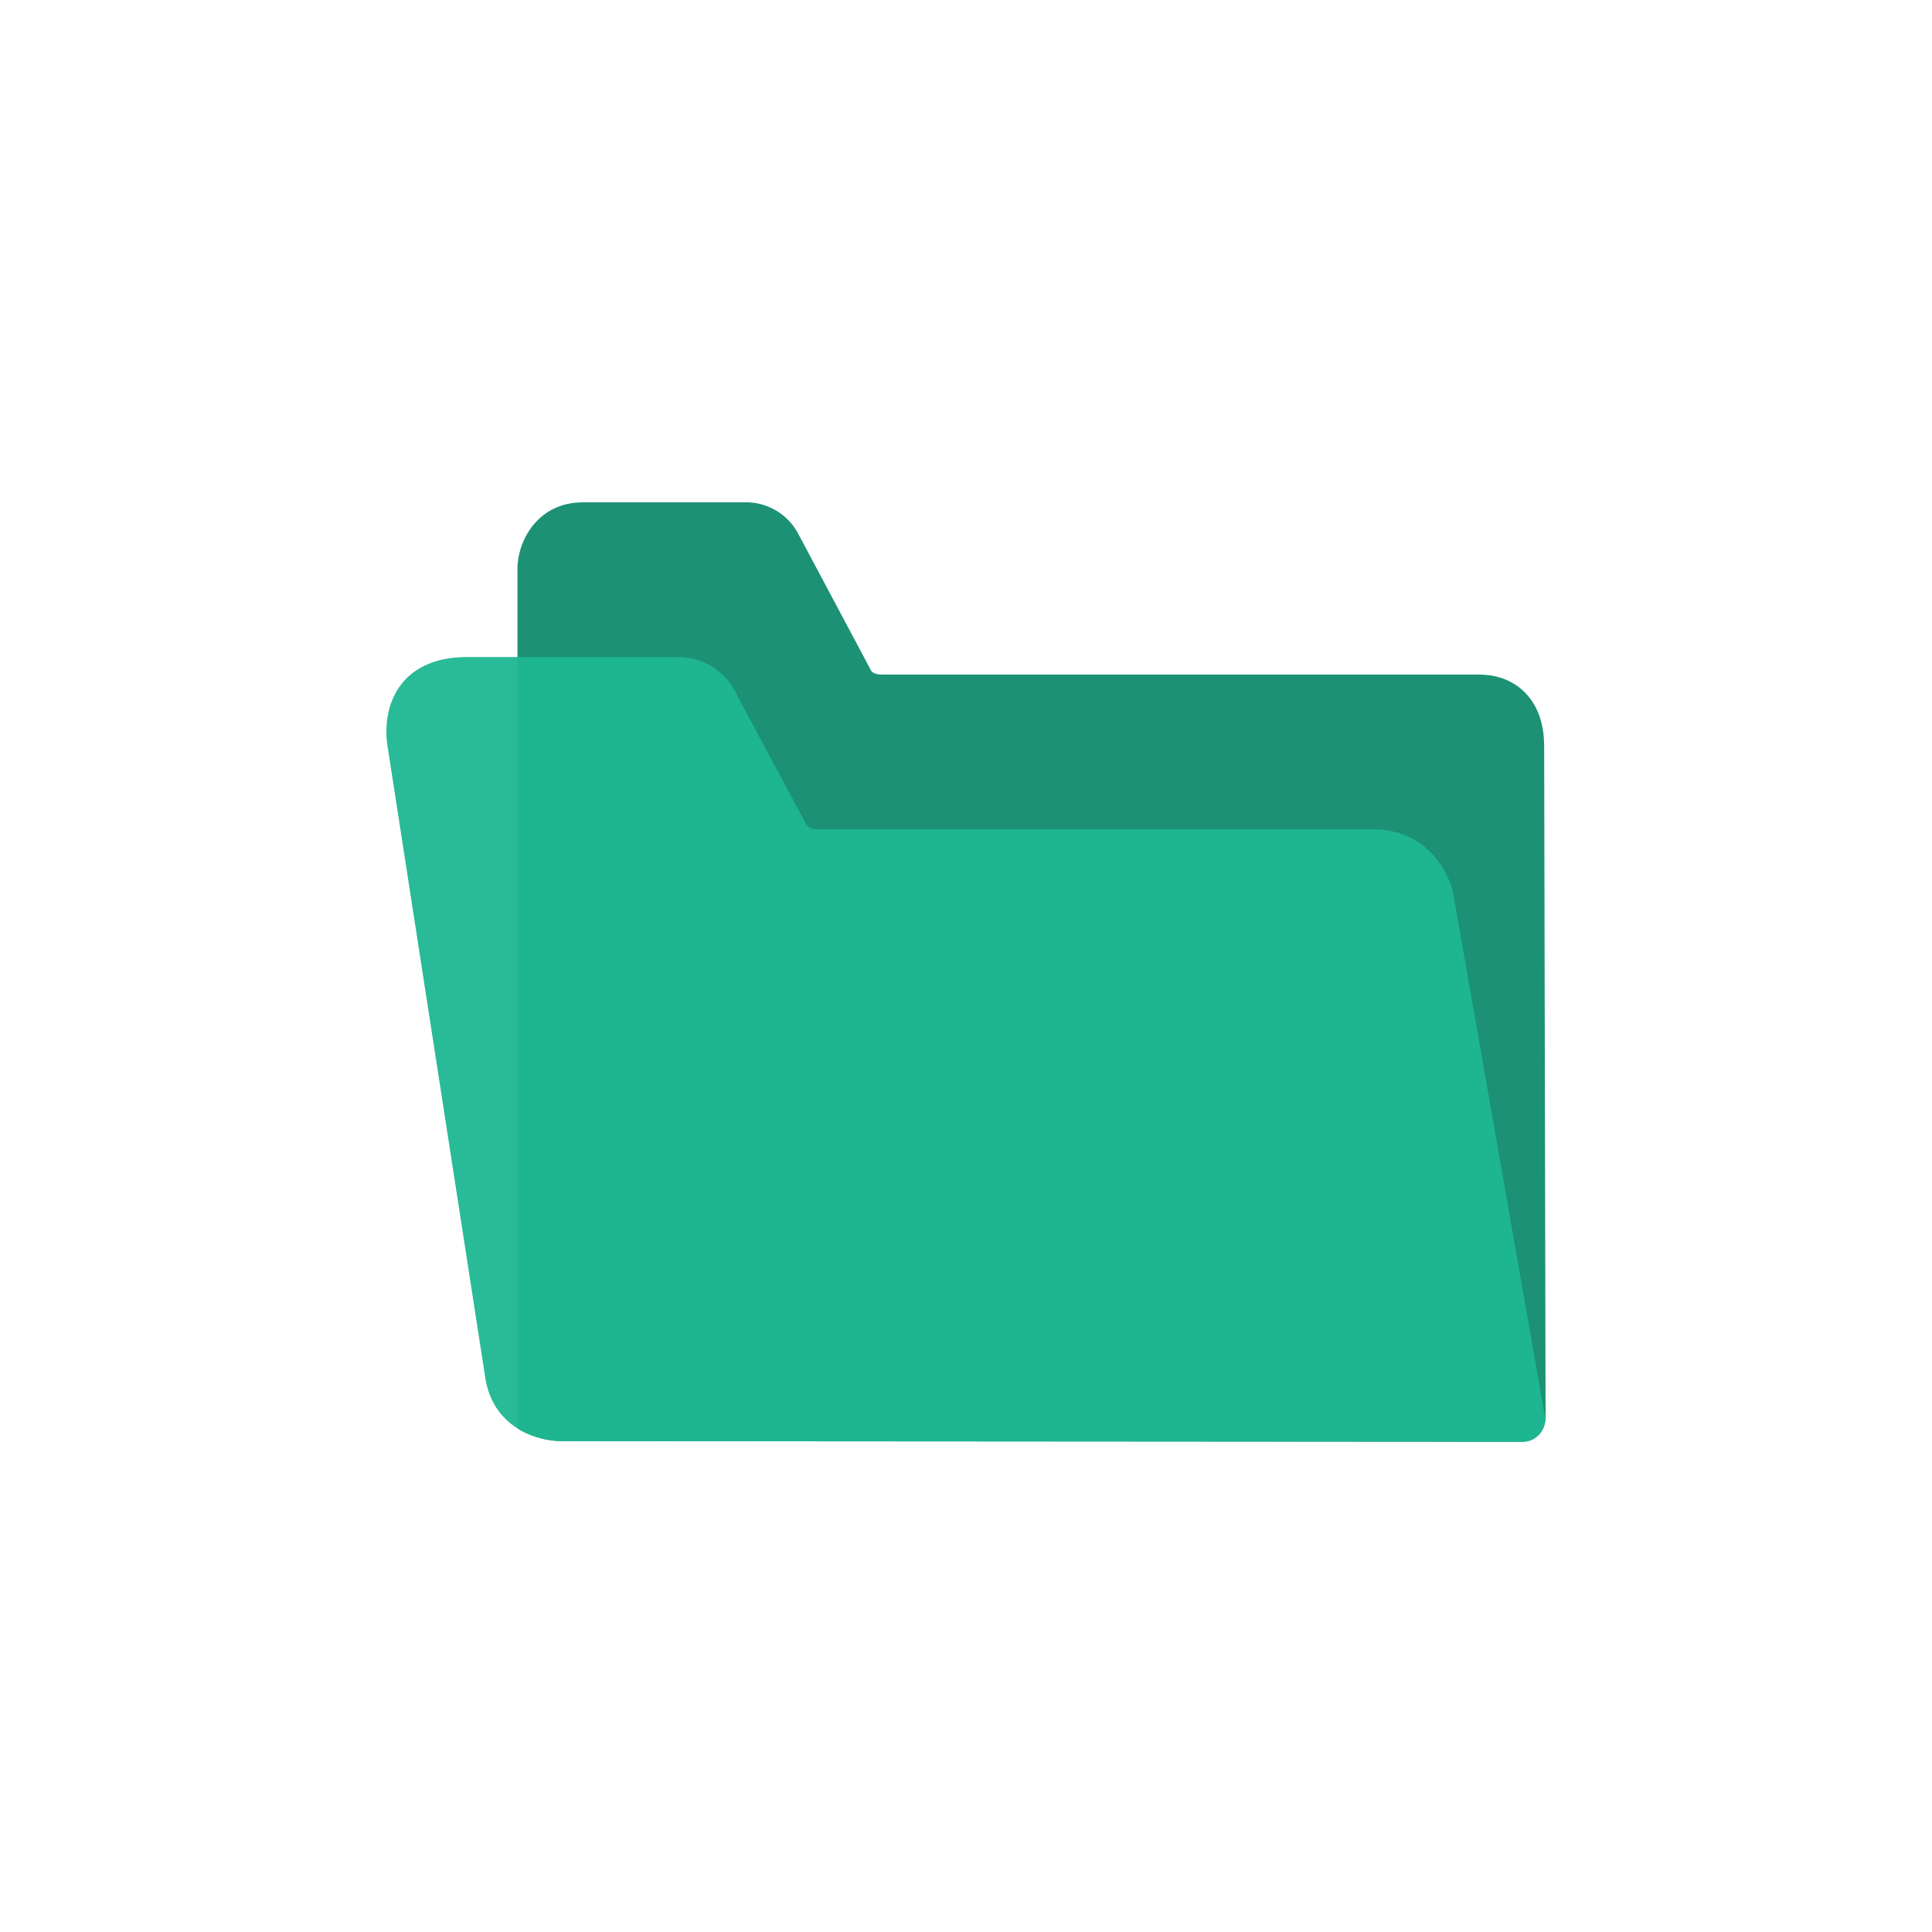
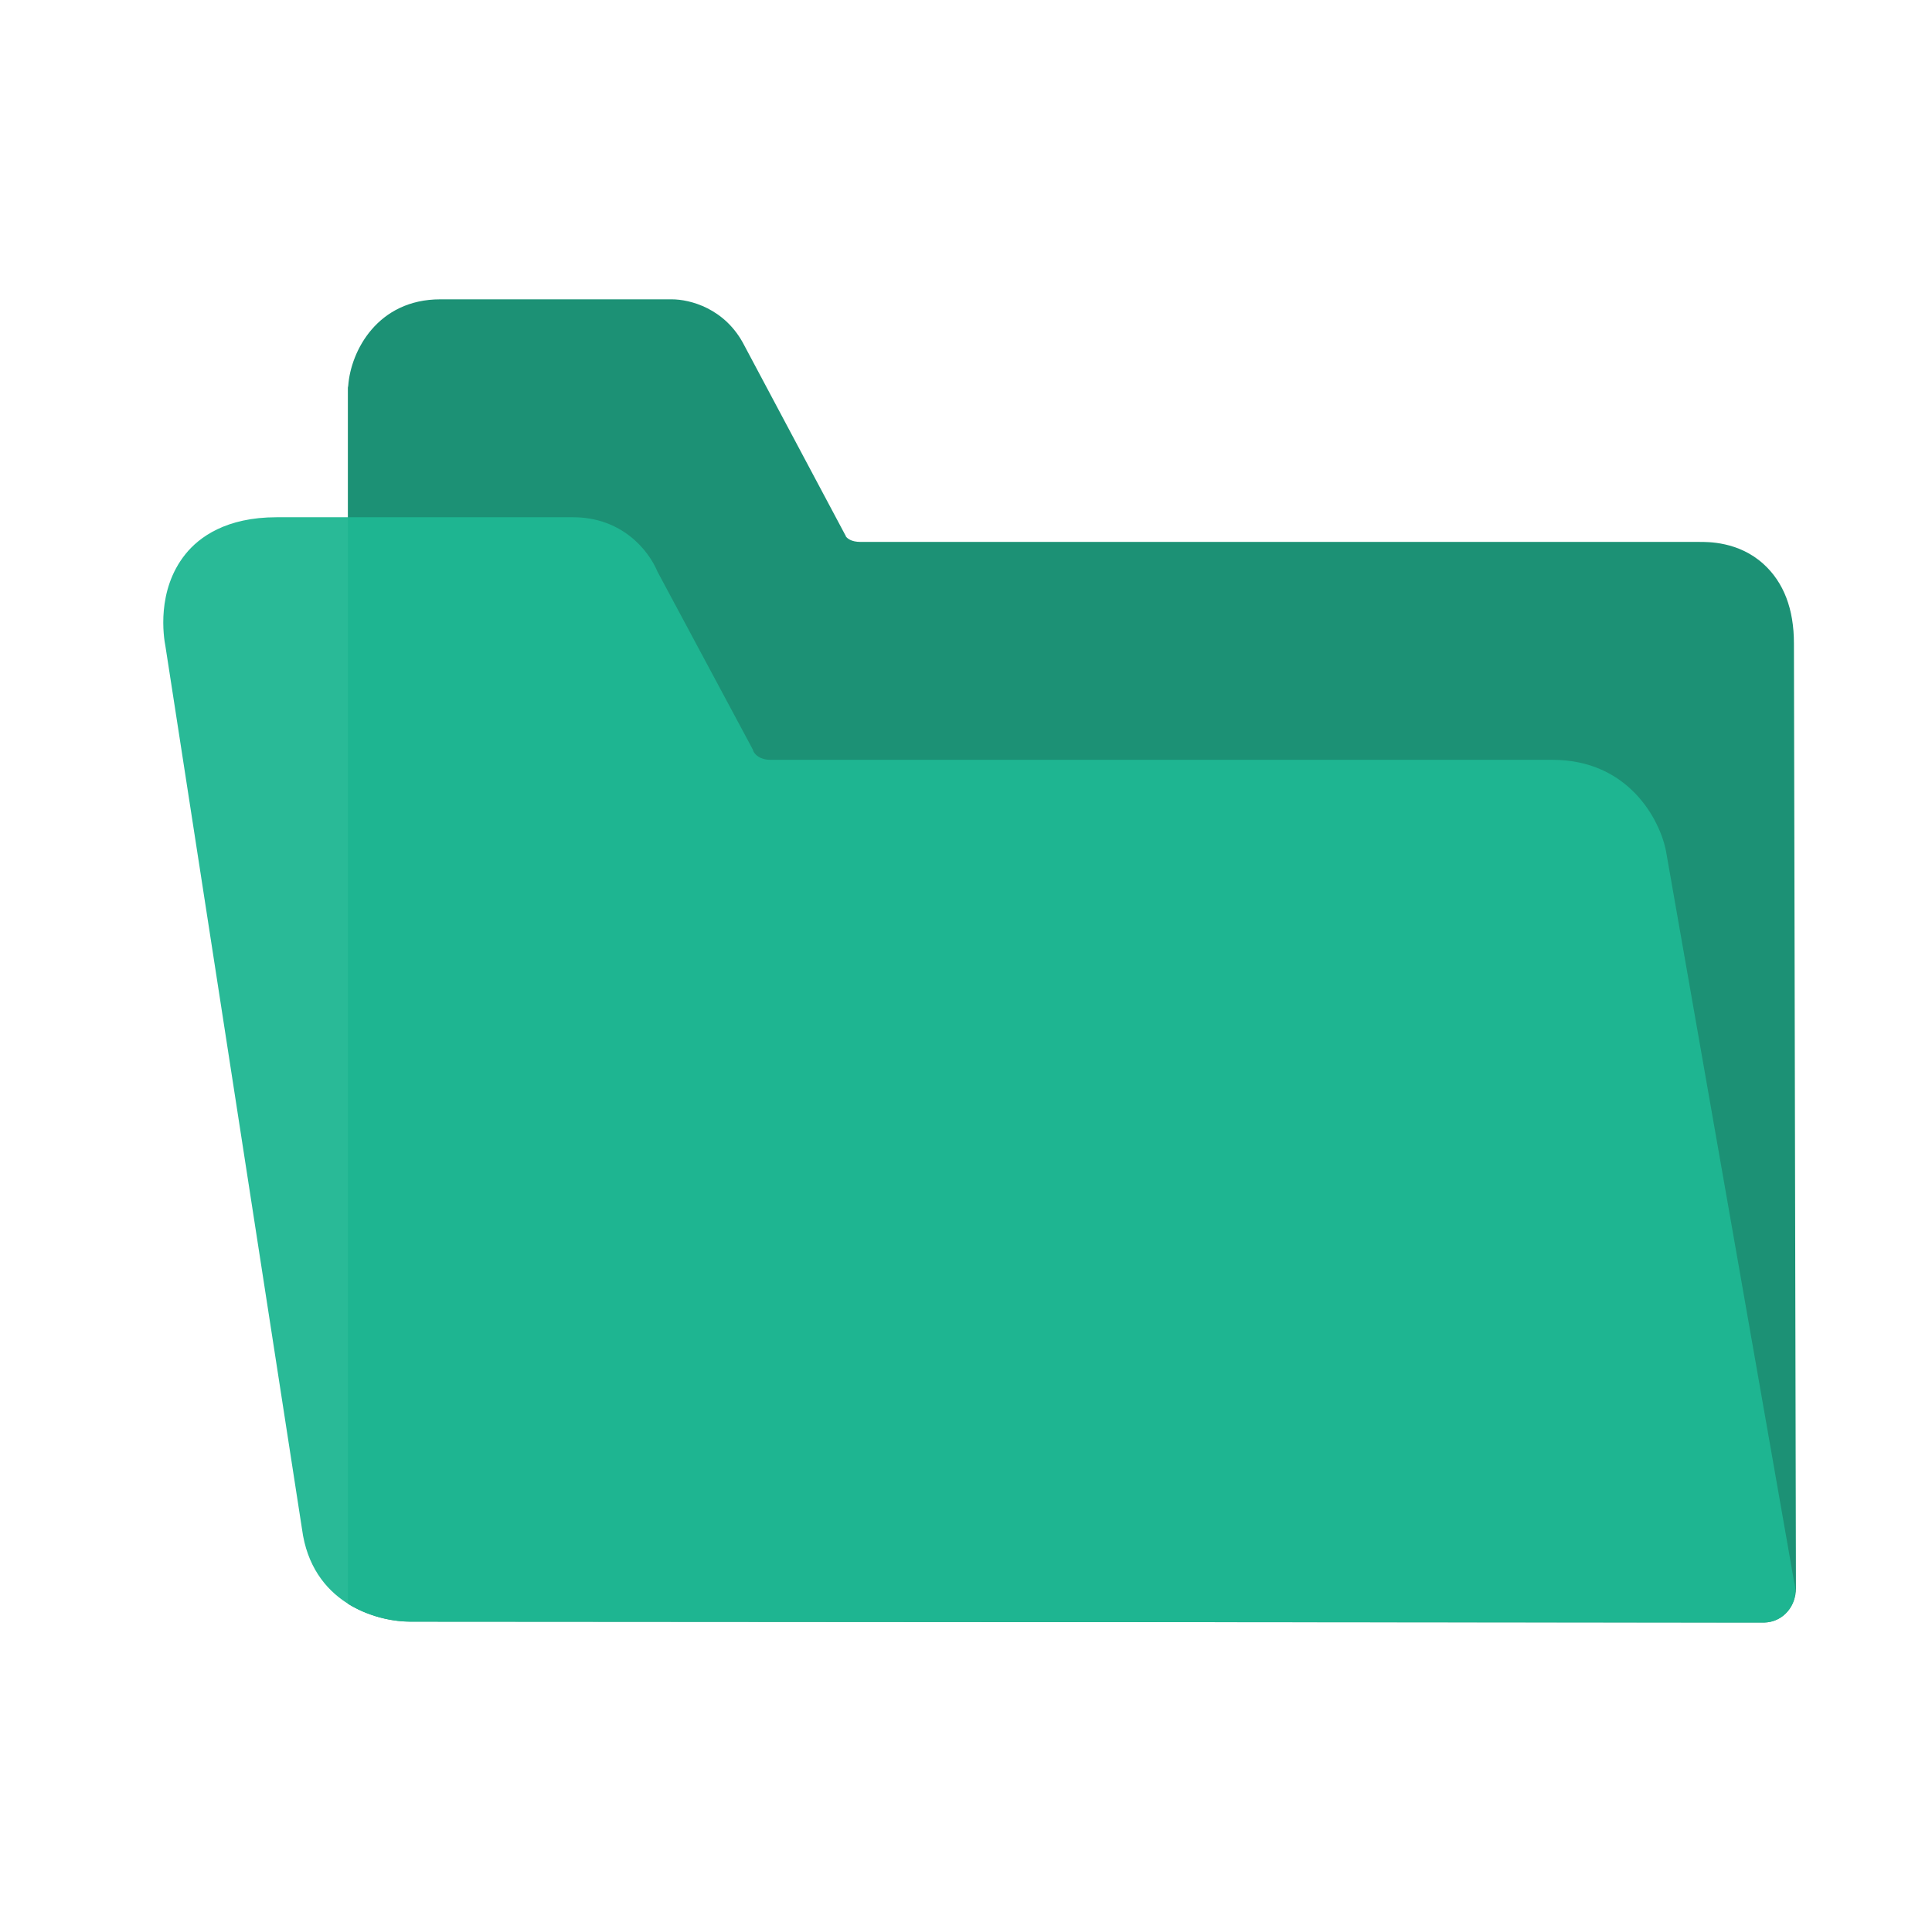
- <svg xmlns="http://www.w3.org/2000/svg" width="100" height="100" fill="none">
-   <path opacity=".95" d="M77.458 74.625h1.388c.693-.023 1.155-.615 1.153-1.254l-.073-34.727c0-1.267-.377-2.243-1.118-2.917-.922-.838-2.058-.812-2.374-.812H45.626c-.35 0-.49-.134-.54-.199-.012-.041-.007-.025-.043-.09l-3.689-6.928A3.058 3.058 0 0 0 38.692 26h-8.513c-2.302 0-3.29 1.894-3.382 3.177-.002.028-.013.04-.013.068v44.687s.961.66 2.311.66l48.366.033h-.003Z" fill="#118C6E" />
-   <path opacity=".95" d="M29.095 74.593c-1.32 0-3.64-.711-3.996-3.4L20.08 38.758c-.068-.344-.34-2.06.734-3.394.503-.626 1.496-1.356 3.348-1.356h10.898a3.318 3.318 0 0 1 3.1 1.999l3.472 6.477c.035.066.04.073.057.133.056.103.218.306.636.306h28.728c2.788 0 3.949 2.195 4.173 3.365l4.704 26.834c.03.102.046.223.046.335 0 .639-.518 1.168-1.157 1.168h-.006l-49.718-.032h-.001Z" fill="#1EB792" />
+ <svg xmlns="http://www.w3.org/2000/svg" width="71" height="70" viewBox="0 0 71 70" fill="none">
+   <path opacity="0.95" d="M63.458 59.625H64.846C65.54 59.602 66.001 59.01 66 58.371L65.926 23.644C65.926 22.377 65.55 21.401 64.808 20.727C63.886 19.889 62.75 19.915 62.435 19.915H31.627C31.277 19.915 31.137 19.781 31.087 19.716C31.075 19.675 31.079 19.691 31.044 19.626L27.355 12.698C26.654 11.32 25.34 11 24.692 11H16.18C13.877 11 12.89 12.894 12.797 14.177C12.796 14.205 12.784 14.217 12.784 14.245V58.932C12.784 58.932 13.746 59.593 15.096 59.593L63.461 59.625H63.458Z" fill="#118C6E" />
+   <path opacity="0.95" d="M15.095 59.593C13.774 59.593 11.454 58.882 11.099 56.193L6.081 23.758C6.013 23.414 5.741 21.699 6.815 20.364C7.318 19.738 8.311 19.008 10.164 19.008H21.061C22.855 19.008 23.834 20.219 24.162 21.007L27.633 27.484C27.668 27.55 27.672 27.558 27.69 27.616C27.746 27.72 27.909 27.923 28.326 27.923H57.054C59.842 27.923 61.003 30.118 61.227 31.288L65.931 58.122C65.961 58.224 65.977 58.345 65.977 58.457C65.977 59.096 65.459 59.625 64.82 59.625H64.814L15.096 59.593H15.095Z" fill="#1EB792" />
</svg>
